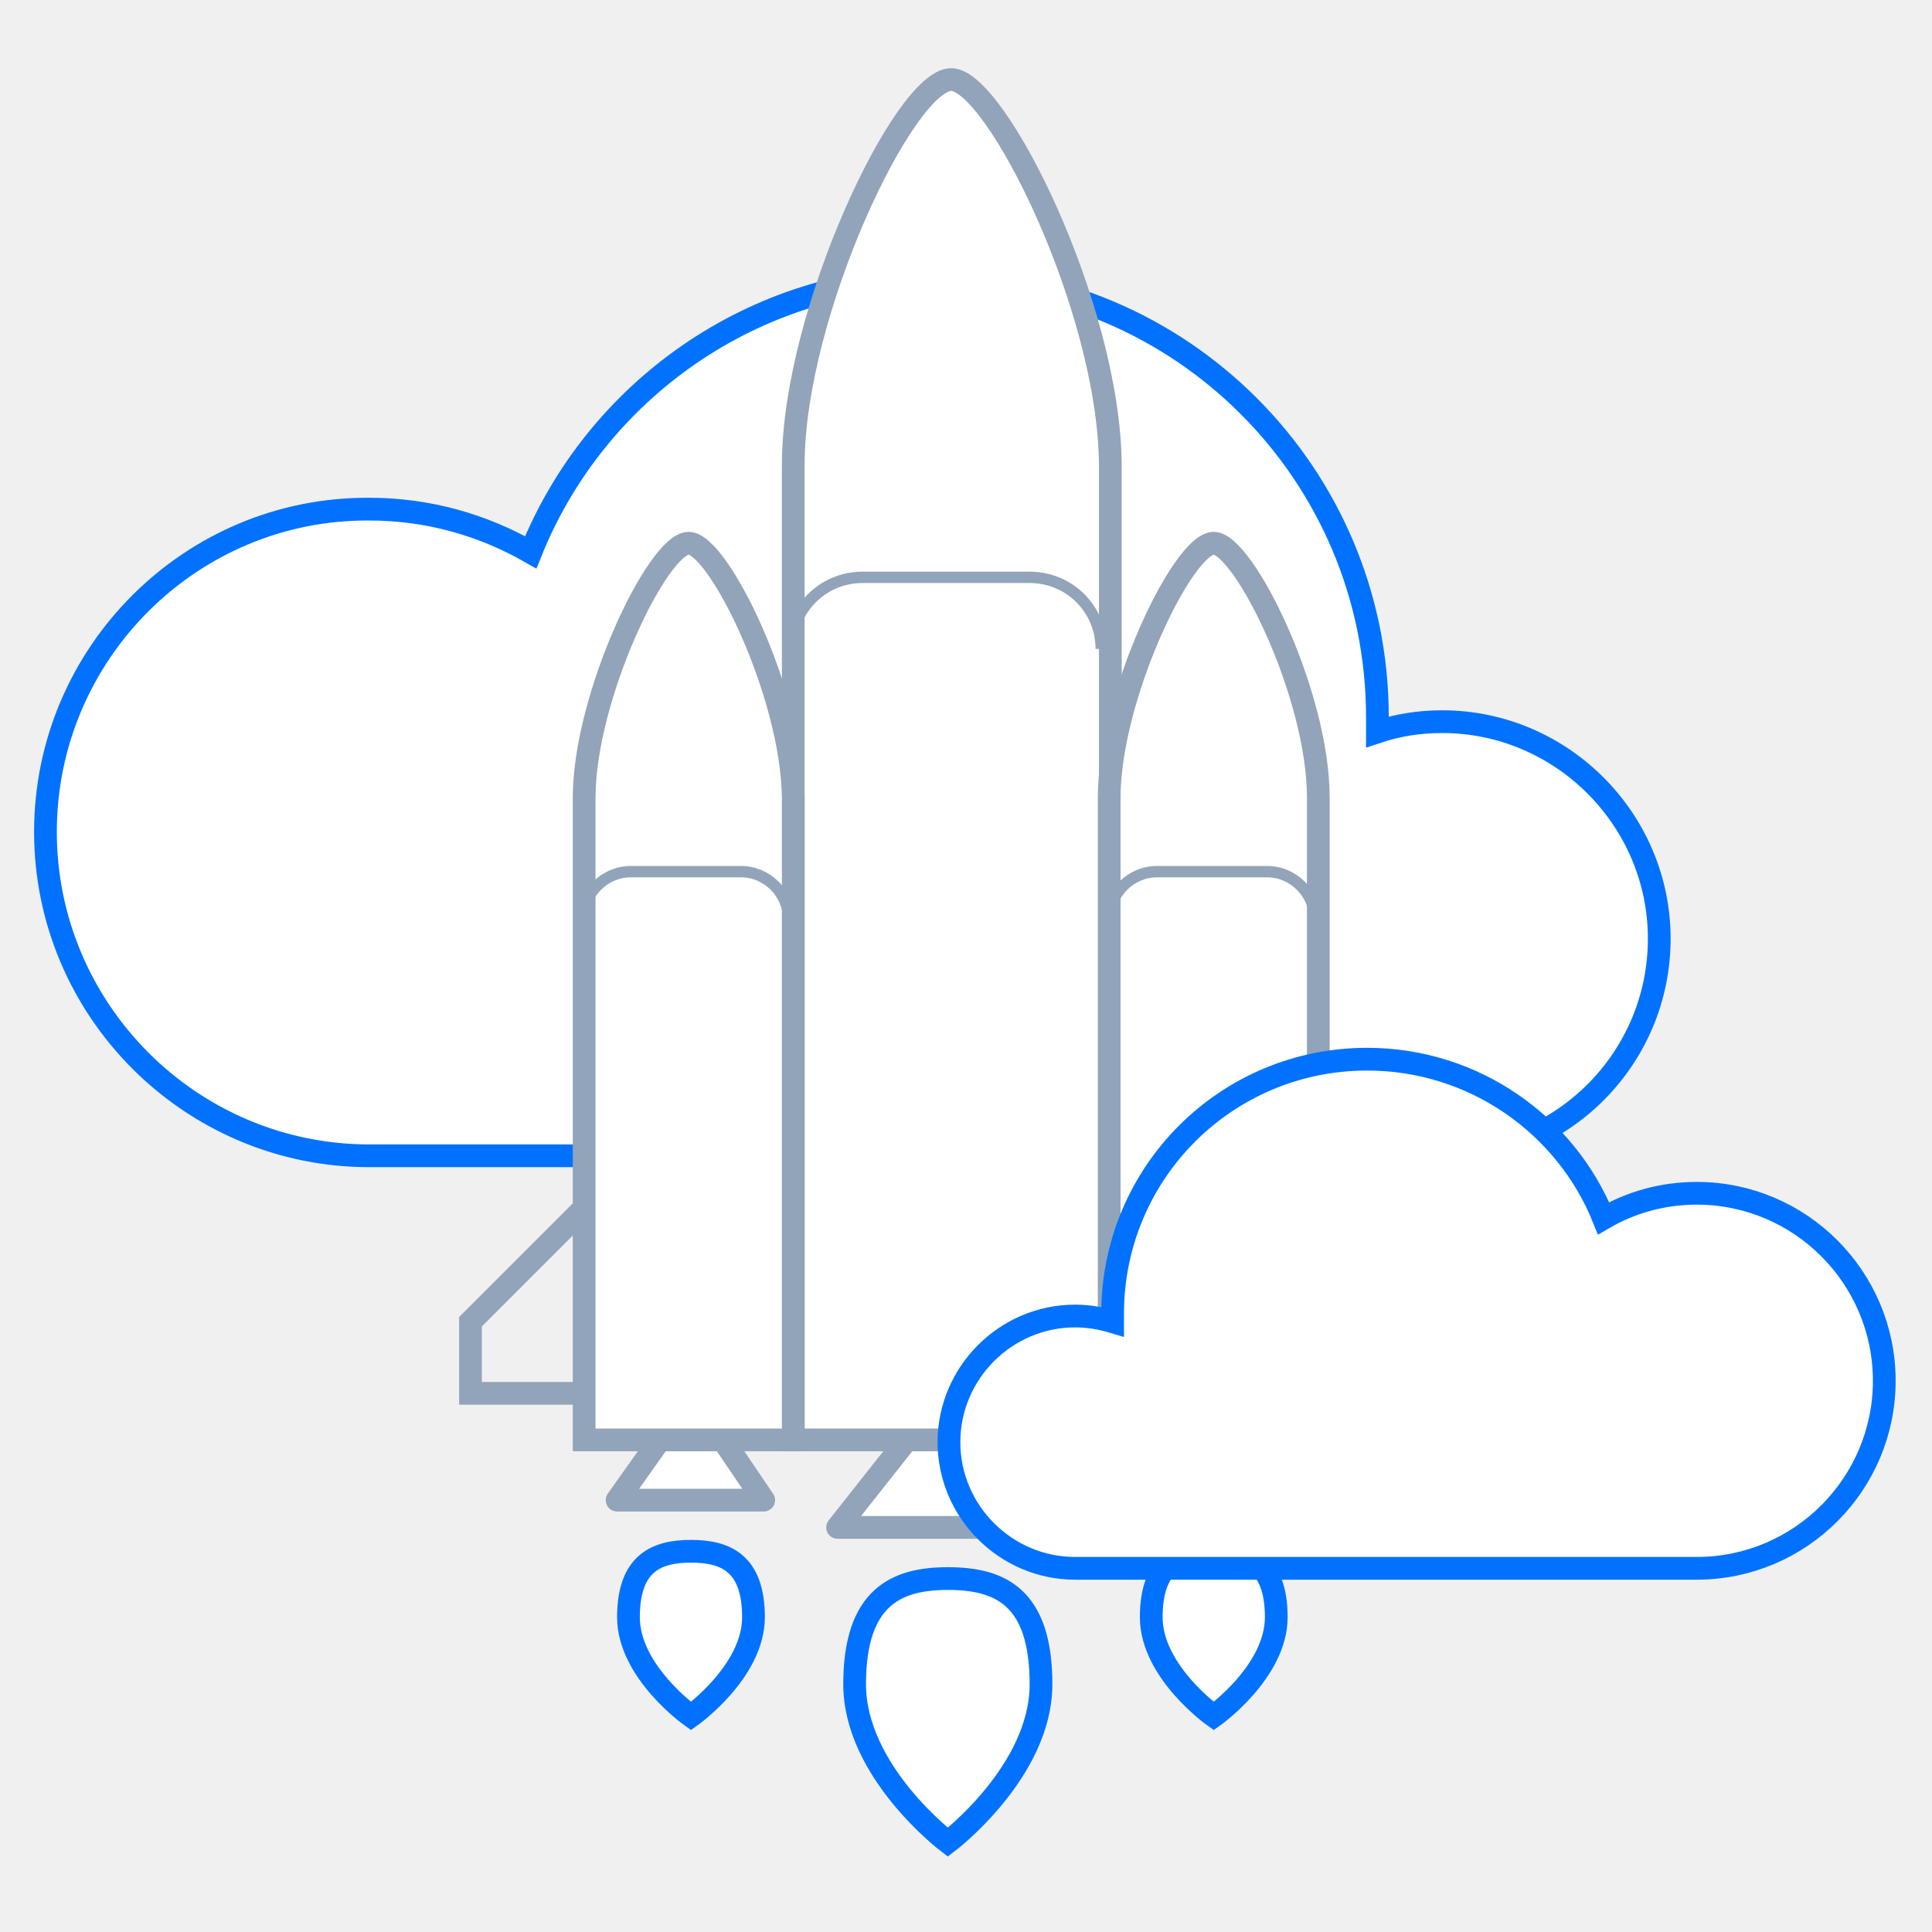
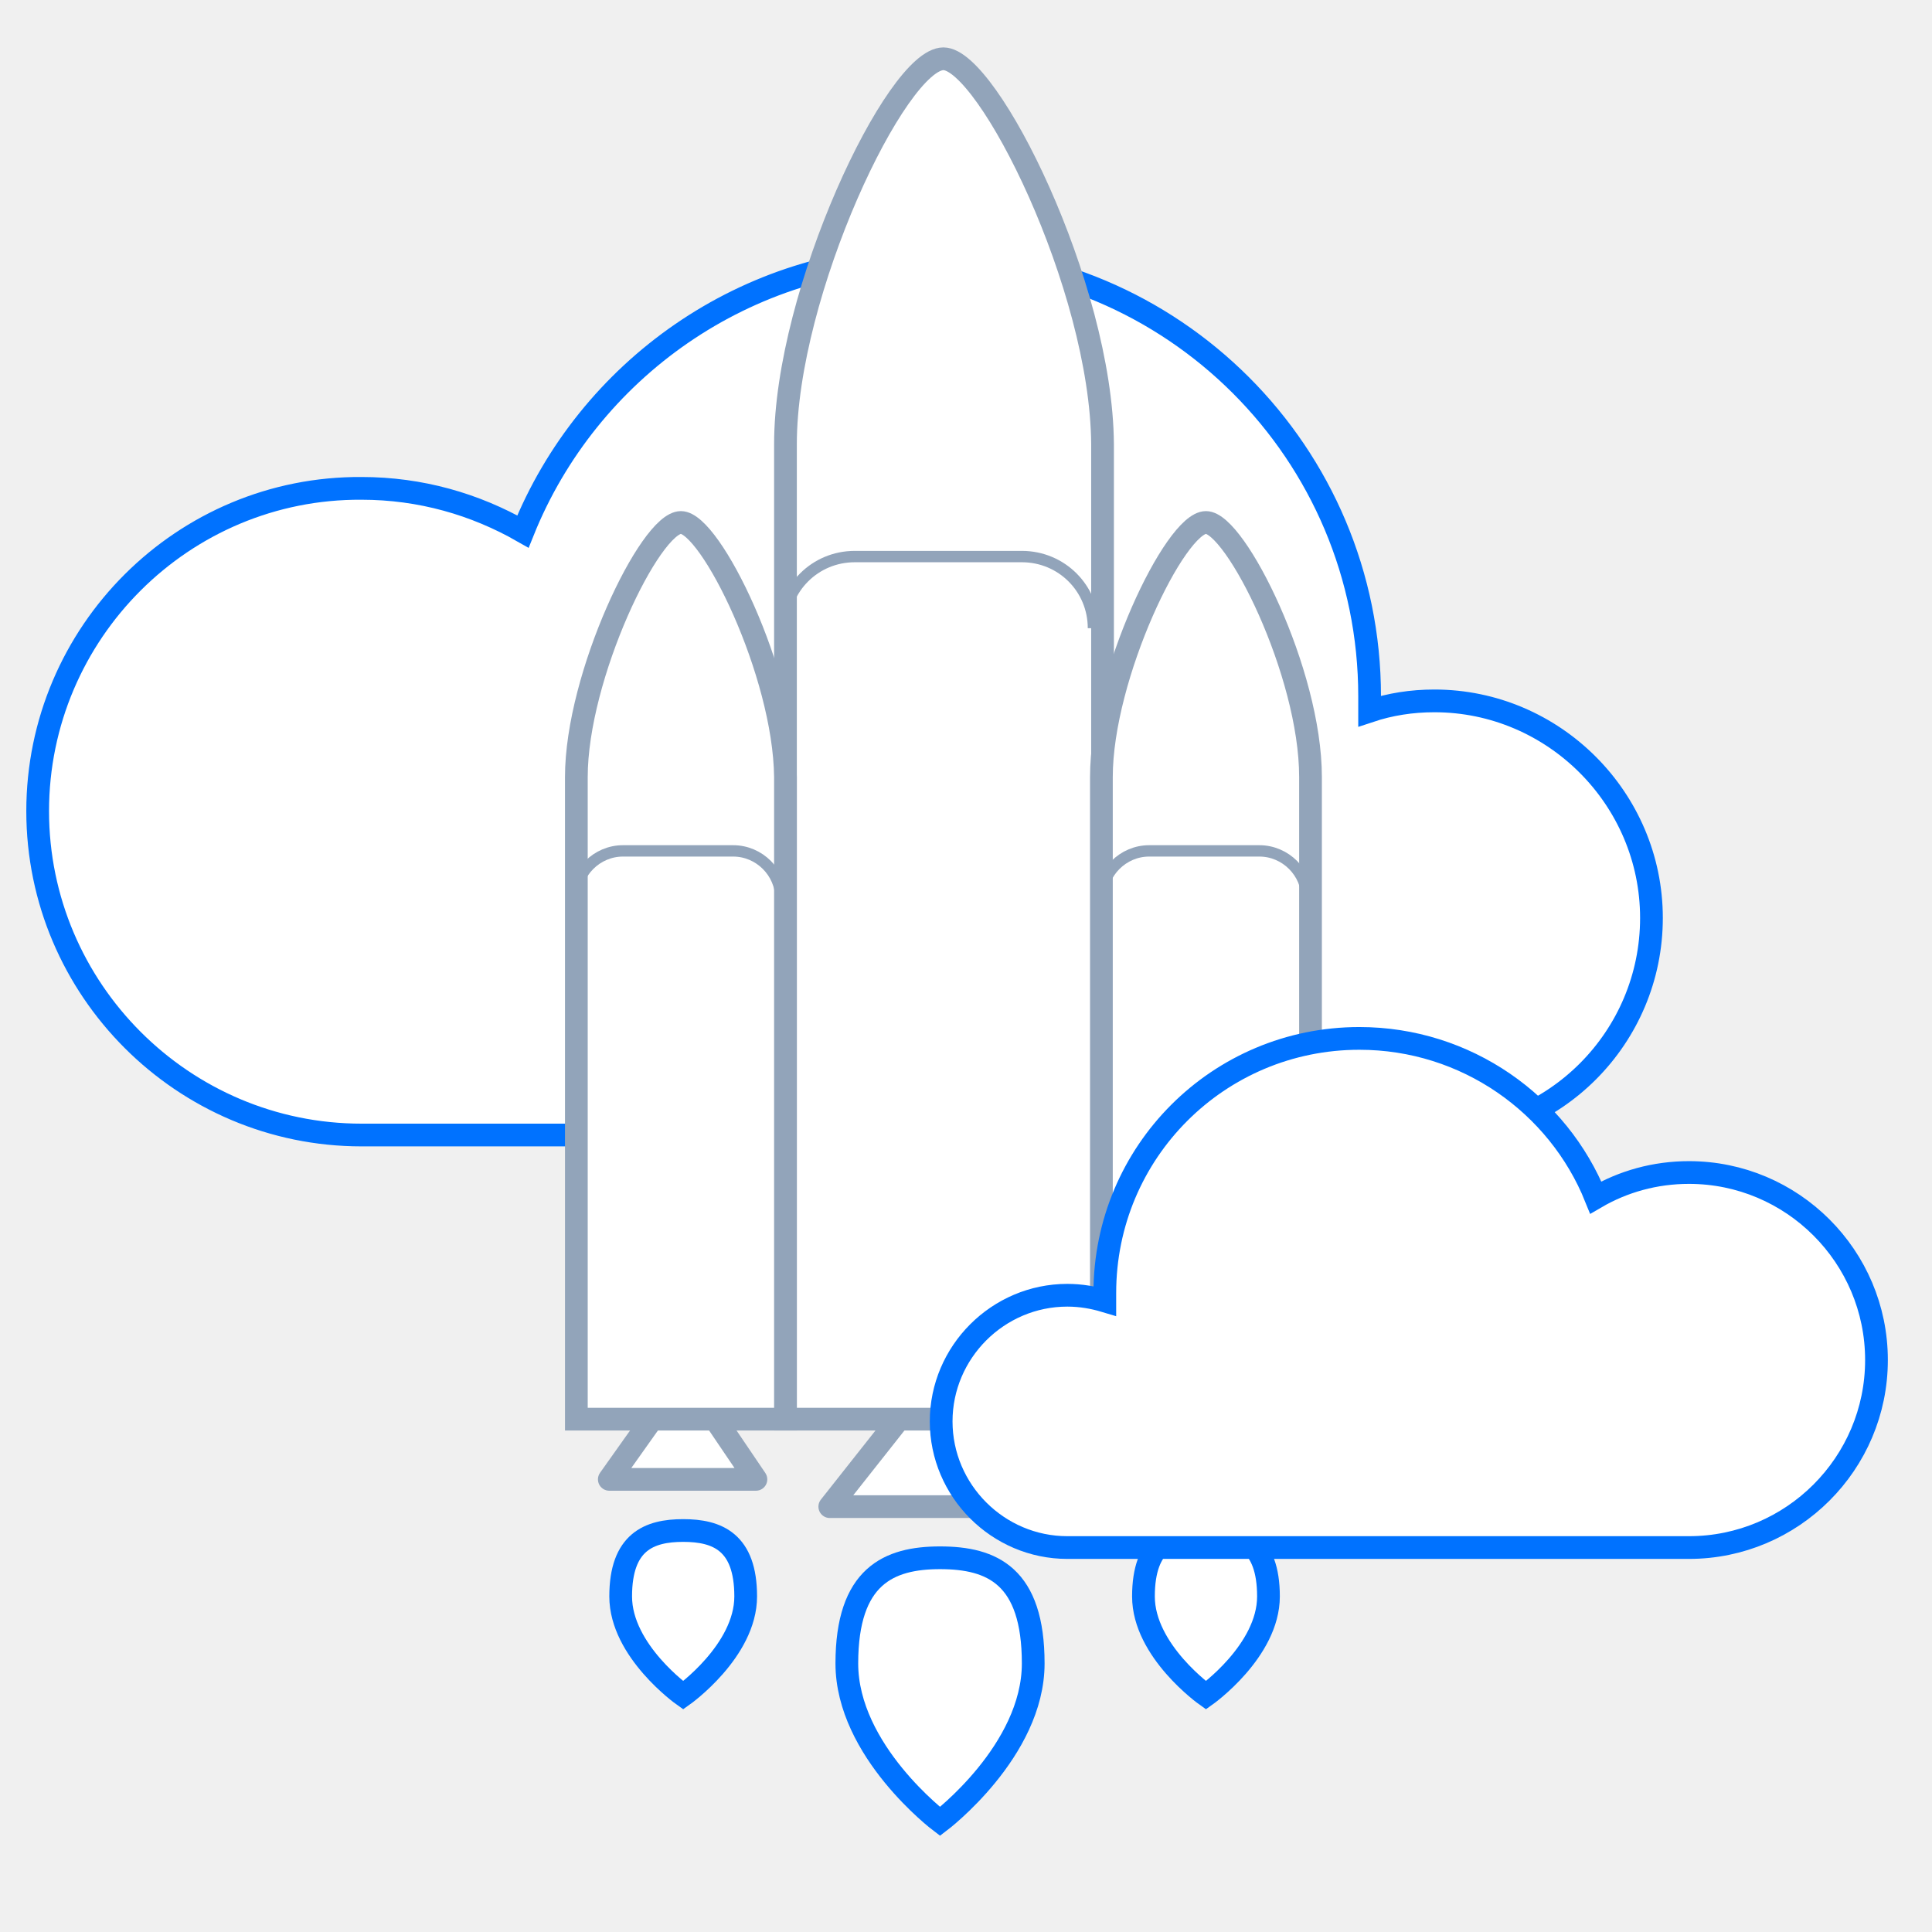
- <svg xmlns="http://www.w3.org/2000/svg" width="170px" height="170px" viewBox="0 0 170 170" version="1.1">
-   <defs />
-   <g id="speed_icon" stroke="none" stroke-width="1" fill="none" fill-rule="evenodd">
-     <g transform="translate(4, 7)">
-       <g id="Vector" transform="translate(0, 17)">
-         <path d="M122.9,77.7 C133.5,77.7 142,69.1 142,58.6 C142,48.1 133.4,39.5 122.9,39.5 C120.9,39.5 119,39.8 117.2,40.4 C117.2,40 117.2,39.5 117.2,39.1 C117.2,17.7 99.9,0.4 78.5,0.4 C62.3,0.4 48.4,10.4 42.7,24.6 C38.5,22.2 33.7,20.8 28.5,20.8 C12.8,20.7 0,33.5 0,49.2 C0,64.9 12.8,77.7 28.5,77.7 L122.9,77.7 Z" id="Shape" fill="#FFFFFF" fill-rule="nonzero" />
-         <path d="M122.9,77.7 C133.5,77.7 142,69.1 142,58.6 C142,48.1 133.4,39.5 122.9,39.5 C120.9,39.5 119,39.8 117.2,40.4 C117.2,40 117.2,39.5 117.2,39.1 C117.2,17.7 99.9,0.4 78.5,0.4 C62.3,0.4 48.4,10.4 42.7,24.6 C38.5,22.2 33.7,20.8 28.5,20.8 C12.8,20.7 0,33.5 0,49.2 C0,64.9 12.8,77.7 28.5,77.7 L122.9,77.7 Z" id="Shape" stroke="#0072FF" stroke-width="2" />
+ <svg xmlns="http://www.w3.org/2000/svg" width="170px" height="170px" viewBox="0 0 170 170" version="1.1" id="svg3893">
+   <defs id="defs3822" />
+   <g id="speed_icon" transform="translate(-0.6854839,-1.827957)" style="fill:none;fill-rule:evenodd;stroke:none;stroke-width:1">
+     <g transform="translate(4,7)" id="g3890">
+       <g id="Vector" transform="translate(0,17)">
+         <path d="m 122.9,77.7 c 10.6,0 19.1,-8.6 19.1,-19.1 0,-10.5 -8.6,-19.1 -19.1,-19.1 -2,0 -3.9,0.3 -5.7,0.9 0,-0.4 0,-0.9 0,-1.3 0,-21.4 -17.3,-38.7 -38.7,-38.7 -16.2,0 -30.1,10 -35.8,24.2 -4.2,-2.4 -9,-3.8 -14.2,-3.8 -15.7,-0.1 -28.5,12.7 -28.5,28.4 0,15.7 12.8,28.5 28.5,28.5 z" id="Shape" style="fill:#ffffff;fill-rule:nonzero" />
+         <path d="m 122.9,77.7 c 10.6,0 19.1,-8.6 19.1,-19.1 0,-10.5 -8.6,-19.1 -19.1,-19.1 -2,0 -3.9,0.3 -5.7,0.9 0,-0.4 0,-0.9 0,-1.3 0,-21.4 -17.3,-38.7 -38.7,-38.7 -16.2,0 -30.1,10 -35.8,24.2 -4.2,-2.4 -9,-3.8 -14.2,-3.8 -15.7,-0.1 -28.5,12.7 -28.5,28.4 0,15.7 12.8,28.5 28.5,28.5 z" id="path3825" style="stroke:#0072ff;stroke-width:2" />
      </g>
-       <g id="Vector_2" transform="translate(71, 131)">
-         <path d="M16.6,10.2 C16.6,17.9 8.4,24.1 8.4,24.1 C8.4,24.1 0.2,17.9 0.2,10.2 C0.2,2.5 3.9,0.9 8.4,0.9 C13,0.9 16.6,2.5 16.6,10.2 Z" id="Shape" fill="#FFFFFF" fill-rule="nonzero" />
-         <path d="M16.6,10.2 C16.6,17.9 8.4,24.1 8.4,24.1 C8.4,24.1 0.2,17.9 0.2,10.2 C0.2,2.5 3.9,0.9 8.4,0.9 C13,0.9 16.6,2.5 16.6,10.2 Z" id="Shape" stroke="#0072FF" stroke-width="2" />
+       <g id="Vector_2" transform="translate(71,131)">
+         <path d="m 16.6,10.2 c 0,7.7 -8.2,13.9 -8.2,13.9 0,0 -8.2,-6.2 -8.2,-13.9 C 0.2,2.5 3.9,0.9 8.4,0.9 13,0.9 16.6,2.5 16.6,10.2 Z" id="path3828" style="fill:#ffffff;fill-rule:nonzero" />
+         <path d="m 16.6,10.2 c 0,7.7 -8.2,13.9 -8.2,13.9 0,0 -8.2,-6.2 -8.2,-13.9 C 0.2,2.5 3.9,0.9 8.4,0.9 13,0.9 16.6,2.5 16.6,10.2 Z" id="path3830" style="stroke:#0072ff;stroke-width:2" />
      </g>
-       <g id="Vector_3" transform="translate(51, 129)">
-         <path d="M11.3,6.3 C11.3,11.1 5.8,15 5.8,15 C5.8,15 0.3,11.1 0.3,6.3 C0.3,1.5 2.8,0.5 5.8,0.5 C8.8,0.5 11.3,1.5 11.3,6.3 Z" id="Shape" fill="#FFFFFF" fill-rule="nonzero" />
-         <path d="M11.3,6.3 C11.3,11.1 5.8,15 5.8,15 C5.8,15 0.3,11.1 0.3,6.3 C0.3,1.5 2.8,0.5 5.8,0.5 C8.8,0.5 11.3,1.5 11.3,6.3 Z" id="Shape" stroke="#0072FF" stroke-width="2" />
+       <g id="Vector_3" transform="translate(51,129)">
+         <path d="M 11.3,6.3 C 11.3,11.1 5.8,15 5.8,15 5.8,15 0.3,11.1 0.3,6.3 0.3,1.5 2.8,0.5 5.8,0.5 c 3,0 5.5,1 5.5,5.8 z" id="path3833" style="fill:#ffffff;fill-rule:nonzero" />
+         <path d="M 11.3,6.3 C 11.3,11.1 5.8,15 5.8,15 5.8,15 0.3,11.1 0.3,6.3 0.3,1.5 2.8,0.5 5.8,0.5 c 3,0 5.5,1 5.5,5.8 z" id="path3835" style="stroke:#0072ff;stroke-width:2" />
      </g>
-       <g id="Vector_4" transform="translate(97, 129)">
-         <path d="M11.3,6.3 C11.3,11.1 5.8,15 5.8,15 C5.8,15 0.3,11.1 0.3,6.3 C0.3,1.5 2.8,0.5 5.8,0.5 C8.8,0.5 11.3,1.5 11.3,6.3 Z" id="Shape" fill="#FFFFFF" fill-rule="nonzero" />
-         <path d="M11.3,6.3 C11.3,11.1 5.8,15 5.8,15 C5.8,15 0.3,11.1 0.3,6.3 C0.3,1.5 2.8,0.5 5.8,0.5 C8.8,0.5 11.3,1.5 11.3,6.3 Z" id="Shape" stroke="#0072FF" stroke-width="2" />
+       <g id="Vector_4" transform="translate(97,129)">
+         <path d="M 11.3,6.3 C 11.3,11.1 5.8,15 5.8,15 5.8,15 0.3,11.1 0.3,6.3 0.3,1.5 2.8,0.5 5.8,0.5 c 3,0 5.5,1 5.5,5.8 z" id="path3838" style="fill:#ffffff;fill-rule:nonzero" />
+         <path d="M 11.3,6.3 C 11.3,11.1 5.8,15 5.8,15 5.8,15 0.3,11.1 0.3,6.3 0.3,1.5 2.8,0.5 5.8,0.5 c 3,0 5.5,1 5.5,5.8 z" id="path3840" style="stroke:#0072ff;stroke-width:2" />
      </g>
-       <g id="Vector_5" transform="translate(69, 115)">
-         <polygon id="Shape" fill="#FFFFFF" fill-rule="nonzero" points="10.5 0 20.1 12.4 0.7 12.4" />
-         <polygon id="Shape" stroke="#92A4BA" stroke-width="2" stroke-linejoin="round" points="10.5 0 20.1 12.4 0.7 12.4" />
+       <g id="Vector_5" transform="translate(69,115)">
+         <polygon id="polygon3843" points="20.1,12.4 0.7,12.4 10.5,0 " style="fill:#ffffff;fill-rule:nonzero" />
+         <polygon id="polygon3845" points="20.1,12.4 0.7,12.4 10.5,0 " style="stroke:#92a4ba;stroke-width:2;stroke-linejoin:round" />
      </g>
-       <g id="Vector_6" transform="translate(50, 115)">
-         <polygon id="Shape" fill="#FFFFFF" fill-rule="nonzero" points="6.9 0.699 13.2 9.999 0.3 9.999" />
-         <polygon id="Shape" stroke="#92A4BA" stroke-width="2" stroke-linejoin="round" points="6.9 0.699 13.2 9.999 0.3 9.999" />
+       <g id="Vector_6" transform="translate(50,115)">
+         <polygon id="polygon3848" points="13.2,9.999 0.3,9.999 6.9,0.699 " style="fill:#ffffff;fill-rule:nonzero" />
+         <polygon id="polygon3850" points="13.2,9.999 0.3,9.999 6.9,0.699 " style="stroke:#92a4ba;stroke-width:2;stroke-linejoin:round" />
      </g>
-       <g id="Vector_7" transform="translate(96, 115)">
-         <polygon id="Shape" fill="#FFFFFF" fill-rule="nonzero" points="7 0.699 13.4 9.999 0.4 9.999" />
-         <polygon id="Shape" stroke="#92A4BA" stroke-width="2" stroke-linejoin="round" points="7 0.699 13.4 9.999 0.4 9.999" />
+       <g id="Vector_7" transform="translate(96,115)">
+         <polygon id="polygon3853" points="13.4,9.999 0.4,9.999 7,0.699 " style="fill:#ffffff;fill-rule:nonzero" />
+         <polygon id="polygon3855" points="13.4,9.999 0.4,9.999 7,0.699 " style="stroke:#92a4ba;stroke-width:2;stroke-linejoin:round" />
      </g>
-       <g id="Vector_8" transform="translate(65, 0)">
-         <path d="M14.7,0 C10.6,0 0.8,20.5 0.8,33.9 L0.8,119.7 L28.7,119.7 L28.7,33.9 C28.6,20 18.6,0 14.7,0 Z" id="Shape" fill="#FFFFFF" fill-rule="nonzero" />
-         <path d="M14.7,0 C10.6,0 0.8,20.5 0.8,33.9 L0.8,119.7 L28.7,119.7 L28.7,33.9 C28.6,20 18.6,0 14.7,0 Z" id="Shape" stroke="#92A4BA" stroke-width="2" />
+       <g id="Vector_8" transform="translate(65)">
+         <path d="M 14.7,0 C 10.6,0 0.8,20.5 0.8,33.9 v 85.8 H 28.7 V 33.9 C 28.6,20 18.6,0 14.7,0 Z" id="path3858" style="fill:#ffffff;fill-rule:nonzero" />
+         <path d="M 14.7,0 C 10.6,0 0.8,20.5 0.8,33.9 v 85.8 H 28.7 V 33.9 C 28.6,20 18.6,0 14.7,0 Z" id="path3860" style="stroke:#92a4ba;stroke-width:2" />
      </g>
-       <g id="Vector_9" transform="translate(93, 40)">
-         <path d="M9.8,0.801 C7.1,0.801 0.6,14.301 0.6,23.201 L0.6,79.701 L19,79.701 L19,23.201 C19,14.001 12.4,0.801 9.8,0.801 Z" id="Shape" fill="#FFFFFF" fill-rule="nonzero" />
-         <path d="M9.8,0.801 C7.1,0.801 0.6,14.301 0.6,23.201 L0.6,79.701 L19,79.701 L19,23.201 C19,14.001 12.4,0.801 9.8,0.801 Z" id="Shape" stroke="#92A4BA" stroke-width="2" />
+       <g id="Vector_9" transform="translate(93,40)">
+         <path d="M 9.8,0.801 C 7.1,0.801 0.6,14.301 0.6,23.201 v 56.5 H 19 v -56.5 C 19,14.001 12.4,0.801 9.8,0.801 Z" id="path3863" style="fill:#ffffff;fill-rule:nonzero" />
+         <path d="M 9.8,0.801 C 7.1,0.801 0.6,14.301 0.6,23.201 v 56.5 H 19 v -56.5 C 19,14.001 12.4,0.801 9.8,0.801 Z" id="path3865" style="stroke:#92a4ba;stroke-width:2" />
      </g>
-       <g id="Vector_10" transform="translate(47, 40)">
-         <path d="M9.6,0.801 C6.9,0.801 0.4,14.301 0.4,23.201 L0.4,79.701 L18.8,79.701 L18.8,23.201 C18.7,14.001 12.2,0.801 9.6,0.801 Z" id="Shape" fill="#FFFFFF" fill-rule="nonzero" />
-         <path d="M9.6,0.801 C6.9,0.801 0.4,14.301 0.4,23.201 L0.4,79.701 L18.8,79.701 L18.8,23.201 C18.7,14.001 12.2,0.801 9.6,0.801 Z" id="Shape" stroke="#92A4BA" stroke-width="2" />
+       <g id="Vector_10" transform="translate(47,40)">
+         <path d="M 9.6,0.801 C 6.9,0.801 0.4,14.301 0.4,23.201 v 56.5 H 18.8 v -56.5 C 18.7,14.001 12.2,0.801 9.6,0.801 Z" id="path3868" style="fill:#ffffff;fill-rule:nonzero" />
+         <path d="M 9.6,0.801 C 6.9,0.801 0.4,14.301 0.4,23.201 v 56.5 H 18.8 v -56.5 C 18.7,14.001 12.2,0.801 9.6,0.801 Z" id="path3870" style="stroke:#92a4ba;stroke-width:2" />
      </g>
-       <g id="Vector_11" transform="translate(79, 86)">
-         <path d="M11.6,44.999 C5.5,44.999 0.5,39.999 0.5,33.899 C0.5,27.799 5.5,22.799 11.6,22.799 C12.8,22.799 13.9,22.999 14.9,23.299 C14.9,23.099 14.9,22.799 14.9,22.599 C14.9,10.199 24.9,0.199 37.3,0.199 C46.7,0.199 54.8,5.999 58.1,14.199 C60.5,12.799 63.3,11.999 66.3,11.999 C75.4,11.999 82.8,19.399 82.8,28.499 C82.8,37.599 75.4,44.999 66.3,44.999 L11.6,44.999 Z" id="Shape" fill="#FFFFFF" fill-rule="nonzero" />
-         <path d="M11.6,44.999 C5.5,44.999 0.5,39.999 0.5,33.899 C0.5,27.799 5.5,22.799 11.6,22.799 C12.8,22.799 13.9,22.999 14.9,23.299 C14.9,23.099 14.9,22.799 14.9,22.599 C14.9,10.199 24.9,0.199 37.3,0.199 C46.7,0.199 54.8,5.999 58.1,14.199 C60.5,12.799 63.3,11.999 66.3,11.999 C75.4,11.999 82.8,19.399 82.8,28.499 C82.8,37.599 75.4,44.999 66.3,44.999 L11.6,44.999 Z" id="Shape" stroke="#0072FF" stroke-width="2" />
+       <g id="Vector_11" transform="translate(79,86)">
+         <path d="m 11.6,44.999 c -6.1,0 -11.1,-5 -11.1,-11.1 0,-6.1 5,-11.1 11.1,-11.1 1.2,0 2.3,0.2 3.3,0.5 0,-0.2 0,-0.5 0,-0.7 0,-12.4 10,-22.4 22.4,-22.4 9.4,0 17.5,5.8 20.8,14 2.4,-1.4 5.2,-2.2 8.2,-2.2 9.1,0 16.5,7.4 16.5,16.5 0,9.1 -7.4,16.5 -16.5,16.5 z" id="path3873" style="fill:#ffffff;fill-rule:nonzero" />
+         <path d="m 11.6,44.999 c -6.1,0 -11.1,-5 -11.1,-11.1 0,-6.1 5,-11.1 11.1,-11.1 1.2,0 2.3,0.2 3.3,0.5 0,-0.2 0,-0.5 0,-0.7 0,-12.4 10,-22.4 22.4,-22.4 9.4,0 17.5,5.8 20.8,14 2.4,-1.4 5.2,-2.2 8.2,-2.2 9.1,0 16.5,7.4 16.5,16.5 0,9.1 -7.4,16.5 -16.5,16.5 z" id="path3875" style="stroke:#0072ff;stroke-width:2" />
      </g>
-       <g id="Vector_12" transform="translate(65, 43)" stroke="#92A4BA">
-         <path d="M0.6,7.401 L0.6,7.101 C0.6,3.601 3.4,0.801 6.9,0.801 L21.6,0.801 C25.1,0.801 27.9,3.601 27.9,7.101" id="Shape" />
+       <g id="Vector_12" transform="translate(65,43)" style="stroke:#92a4ba">
+         <path d="m 0.6,7.401 v -0.3 C 0.6,3.601 3.4,0.801 6.9,0.801 h 14.7 c 3.5,0 6.3,2.8 6.3,6.3" id="path3878" />
      </g>
-       <g id="Vector_13" transform="translate(47, 69)" stroke="#92A4BA">
-         <path d="M0.3,5.099 L0.3,4.899 C0.3,2.599 2.2,0.699 4.5,0.699 L14.2,0.699 C16.5,0.699 18.4,2.599 18.4,4.899" id="Shape" />
+       <g id="Vector_13" transform="translate(47,69)" style="stroke:#92a4ba">
+         <path d="m 0.3,5.099 v -0.2 C 0.3,2.599 2.2,0.699 4.5,0.699 h 9.7 c 2.3,0 4.2,1.9 4.2,4.2" id="path3881" />
      </g>
-       <g id="Vector_14" transform="translate(93, 69)" stroke="#92A4BA">
-         <path d="M0.6,5.099 L0.6,4.899 C0.6,2.599 2.5,0.699 4.8,0.699 L14.5,0.699 C16.8,0.699 18.7,2.599 18.7,4.899" id="Shape" />
+       <g id="Vector_14" transform="translate(93,69)" style="stroke:#92a4ba">
+         <path d="m 0.6,5.099 v -0.2 C 0.6,2.599 2.5,0.699 4.8,0.699 h 9.7 c 2.3,0 4.2,1.9 4.2,4.2" id="path3884" />
      </g>
-       <g id="Vector_15" transform="translate(37, 99)" stroke="#92A4BA" stroke-width="2">
-         <polyline id="Shape" points="10.1 0.6 0.4 10.3 0.4 16.6 10.6 16.6" />
-       </g>
+       <g id="Vector_15" transform="translate(37,99)" style="stroke:#92a4ba;stroke-width:2" />
    </g>
  </g>
</svg>
